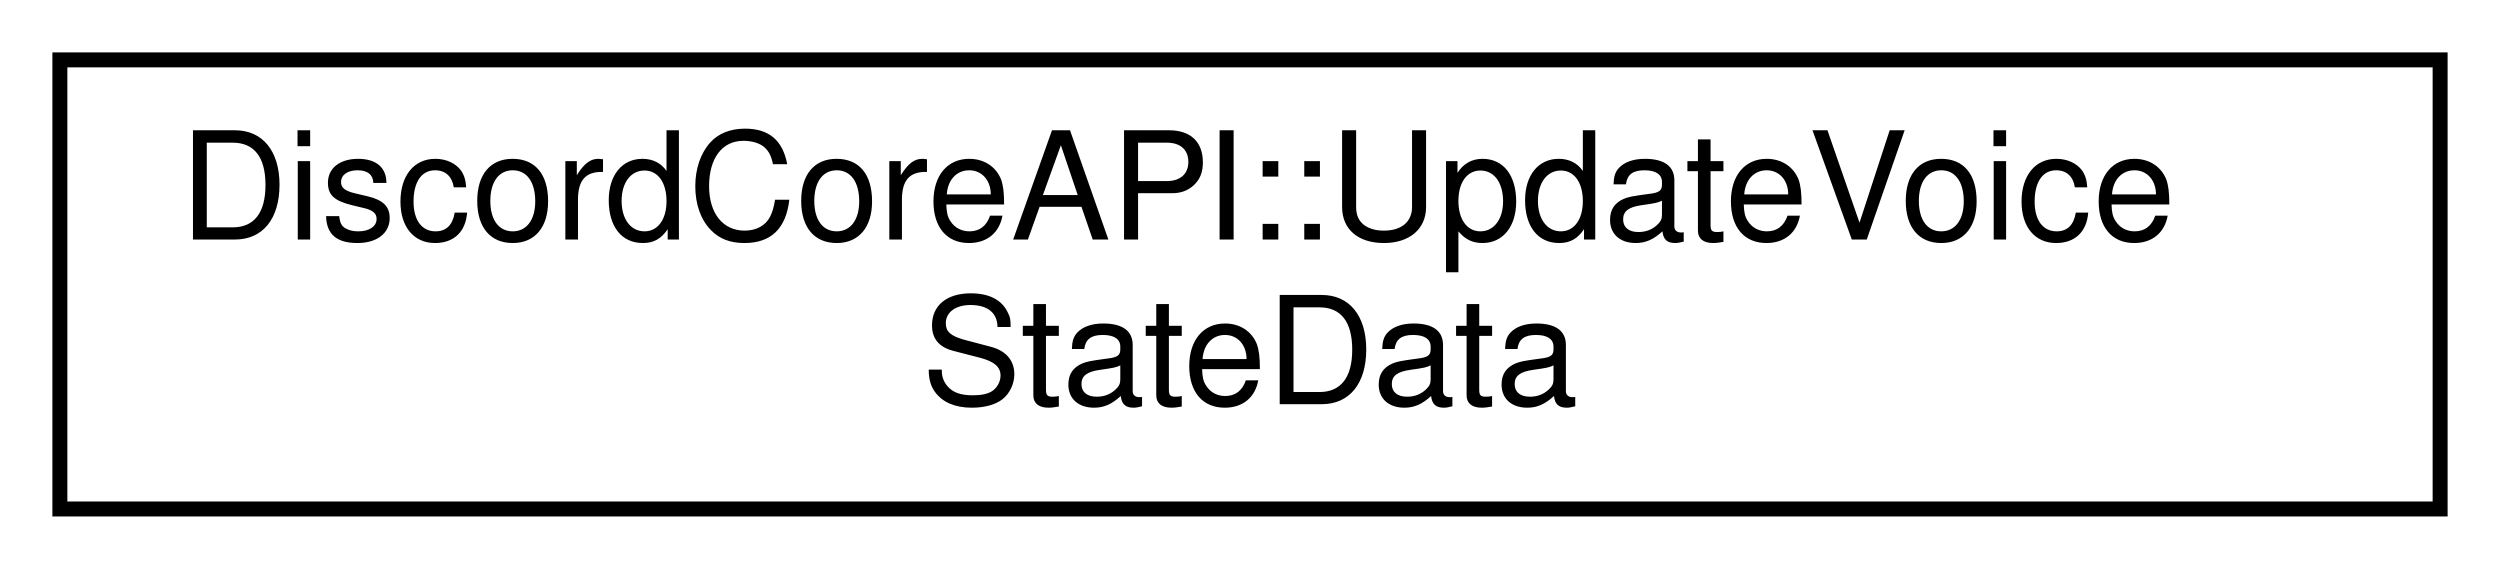
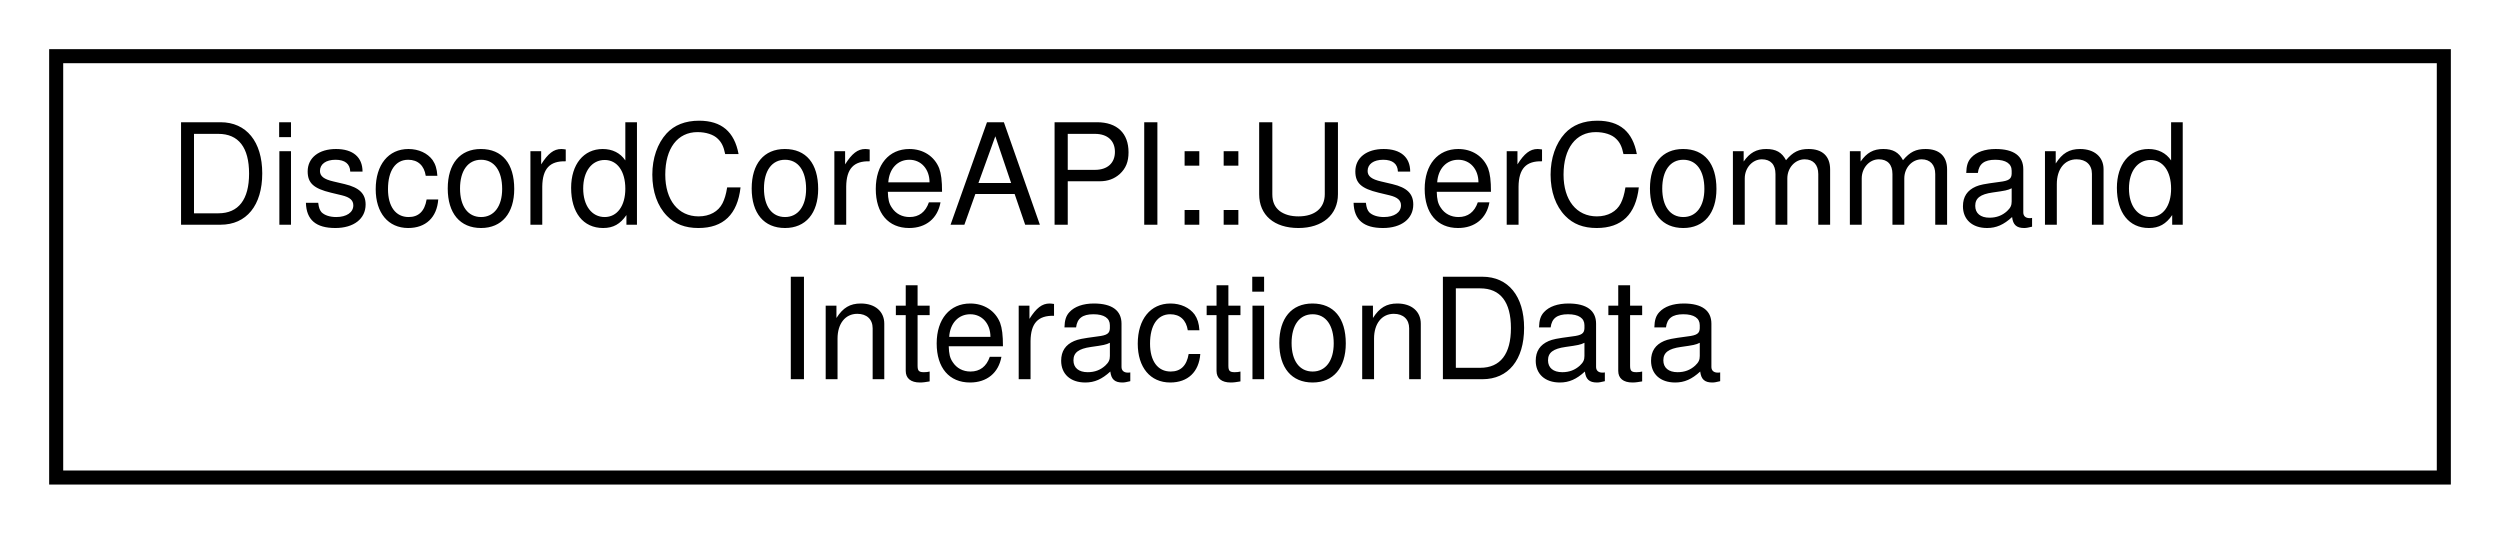
- <svg xmlns="http://www.w3.org/2000/svg" xmlns:xlink="http://www.w3.org/1999/xlink" width="167pt" height="38pt" viewBox="0.00 0.00 167.00 38.00">
+ <svg xmlns="http://www.w3.org/2000/svg" xmlns:xlink="http://www.w3.org/1999/xlink" width="178pt" height="38pt" viewBox="0.00 0.00 178.00 38.00">
  <g id="graph0" class="graph" transform="scale(1 1) rotate(0) translate(4 34)">
    <g id="node1" class="node">
      <g id="a_node1">
-         <a xlink:href="d3/d27/a02453.html" target="_top" xlink:title="For updating the current voice state.">
-           <polygon fill="none" stroke="black" points="159,-30 0,-30 0,0 159,0 159,-30" />
-           <text text-anchor="start" x="8" y="-18" font-family="Helvetica,sans-Serif" font-size="10.00">DiscordCoreAPI::UpdateVoice</text>
-           <text text-anchor="middle" x="79.5" y="-7" font-family="Helvetica,sans-Serif" font-size="10.00">StateData</text>
+         <a xlink:href="d9/dfe/a02649.html" target="_top" xlink:title="User command Interaction data.">
+           <polygon fill="none" stroke="black" points="170,-30 0,-30 0,0 170,0 170,-30" />
+           <text text-anchor="start" x="8" y="-18" font-family="Helvetica,sans-Serif" font-size="10.00">DiscordCoreAPI::UserCommand</text>
+           <text text-anchor="middle" x="85" y="-7" font-family="Helvetica,sans-Serif" font-size="10.00">InteractionData</text>
        </a>
      </g>
    </g>
  </g>
</svg>
